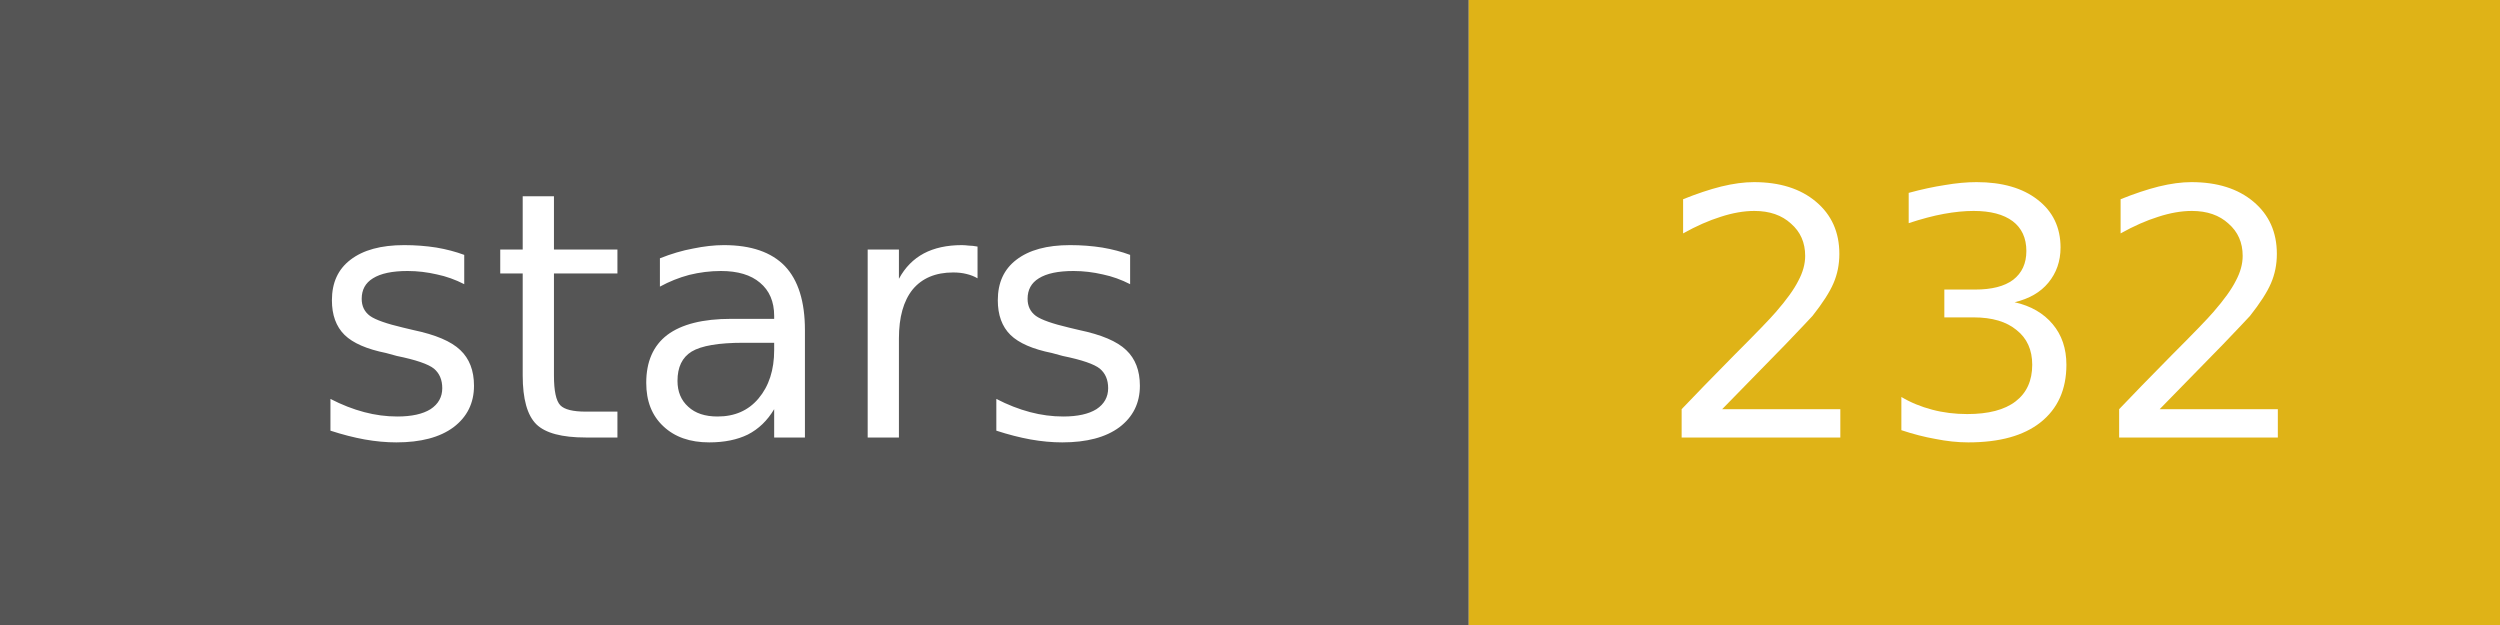
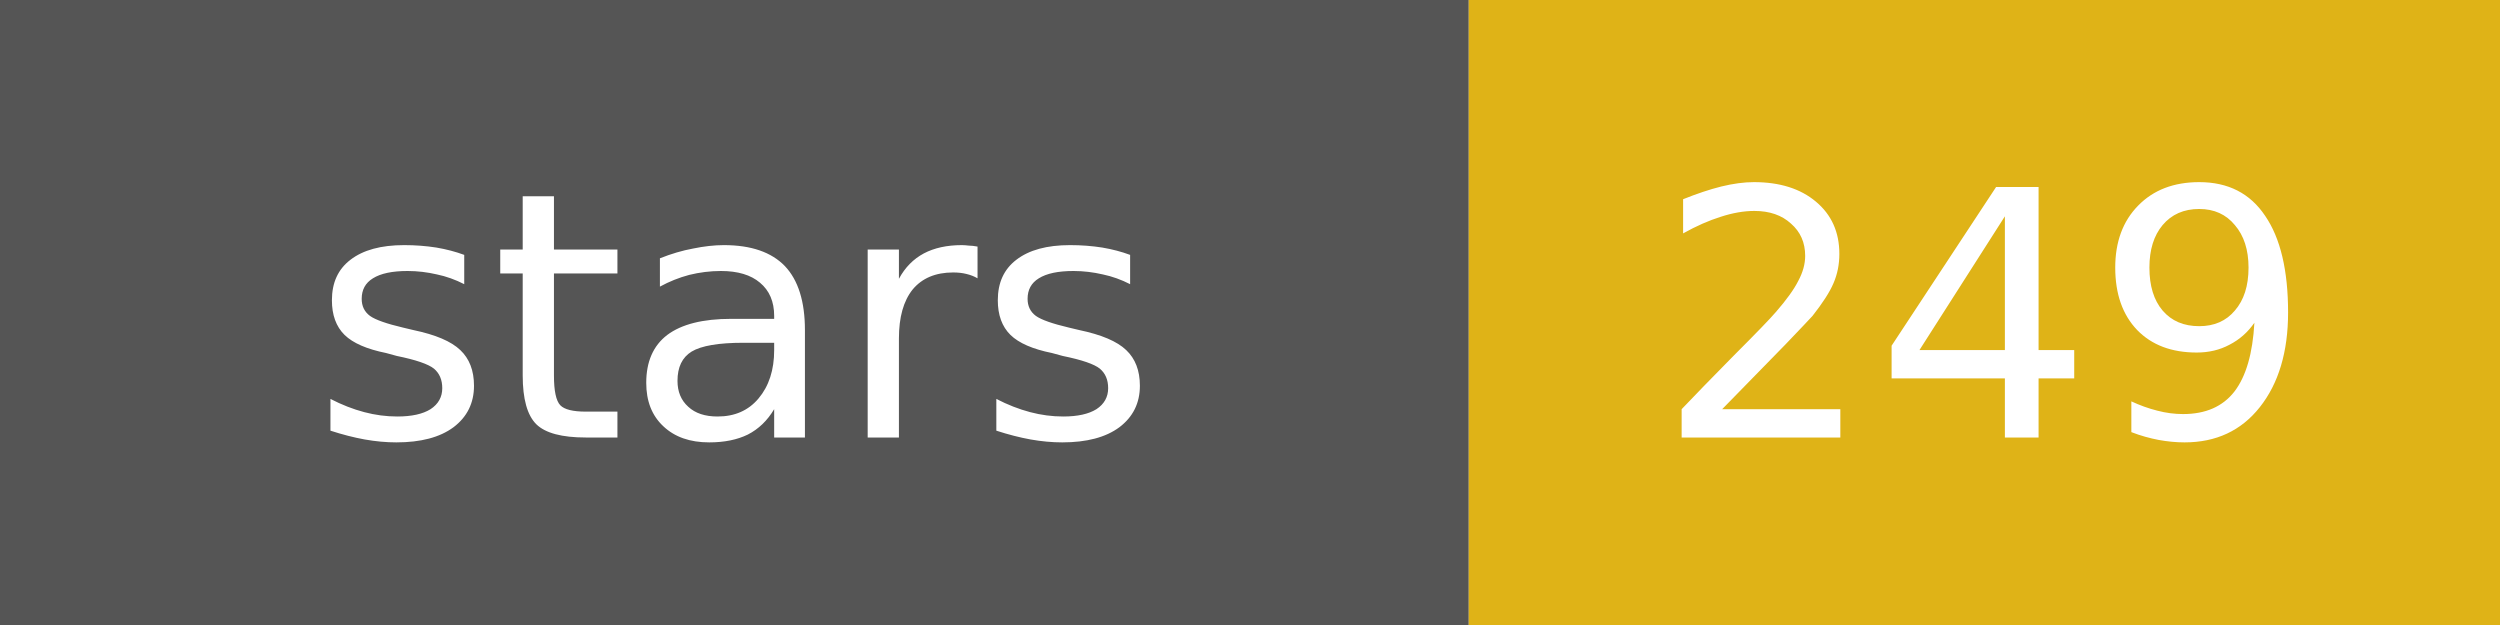
- <svg xmlns="http://www.w3.org/2000/svg" width="80" height="20" viewBox="0 0 80 20" role="img" aria-label="stars: 232 (as of 2026-10-18 UTC)">
+ <svg xmlns="http://www.w3.org/2000/svg" width="80" height="20" viewBox="0 0 80 20" role="img" aria-label="stars: 249 (as of 2026-10-28 UTC)">
  <rect width="47" height="20" fill="#555" />
  <rect x="47" width="33" height="20" fill="#dfb317" />
  <g fill="#fff" text-anchor="middle" font-family="Verdana,DejaVu Sans,sans-serif" font-size="11">
    <text x="23.5" y="14">stars</text>
-     <text x="63.5" y="14">232</text>
+     <text x="63.5" y="14">249</text>
  </g>
</svg>
